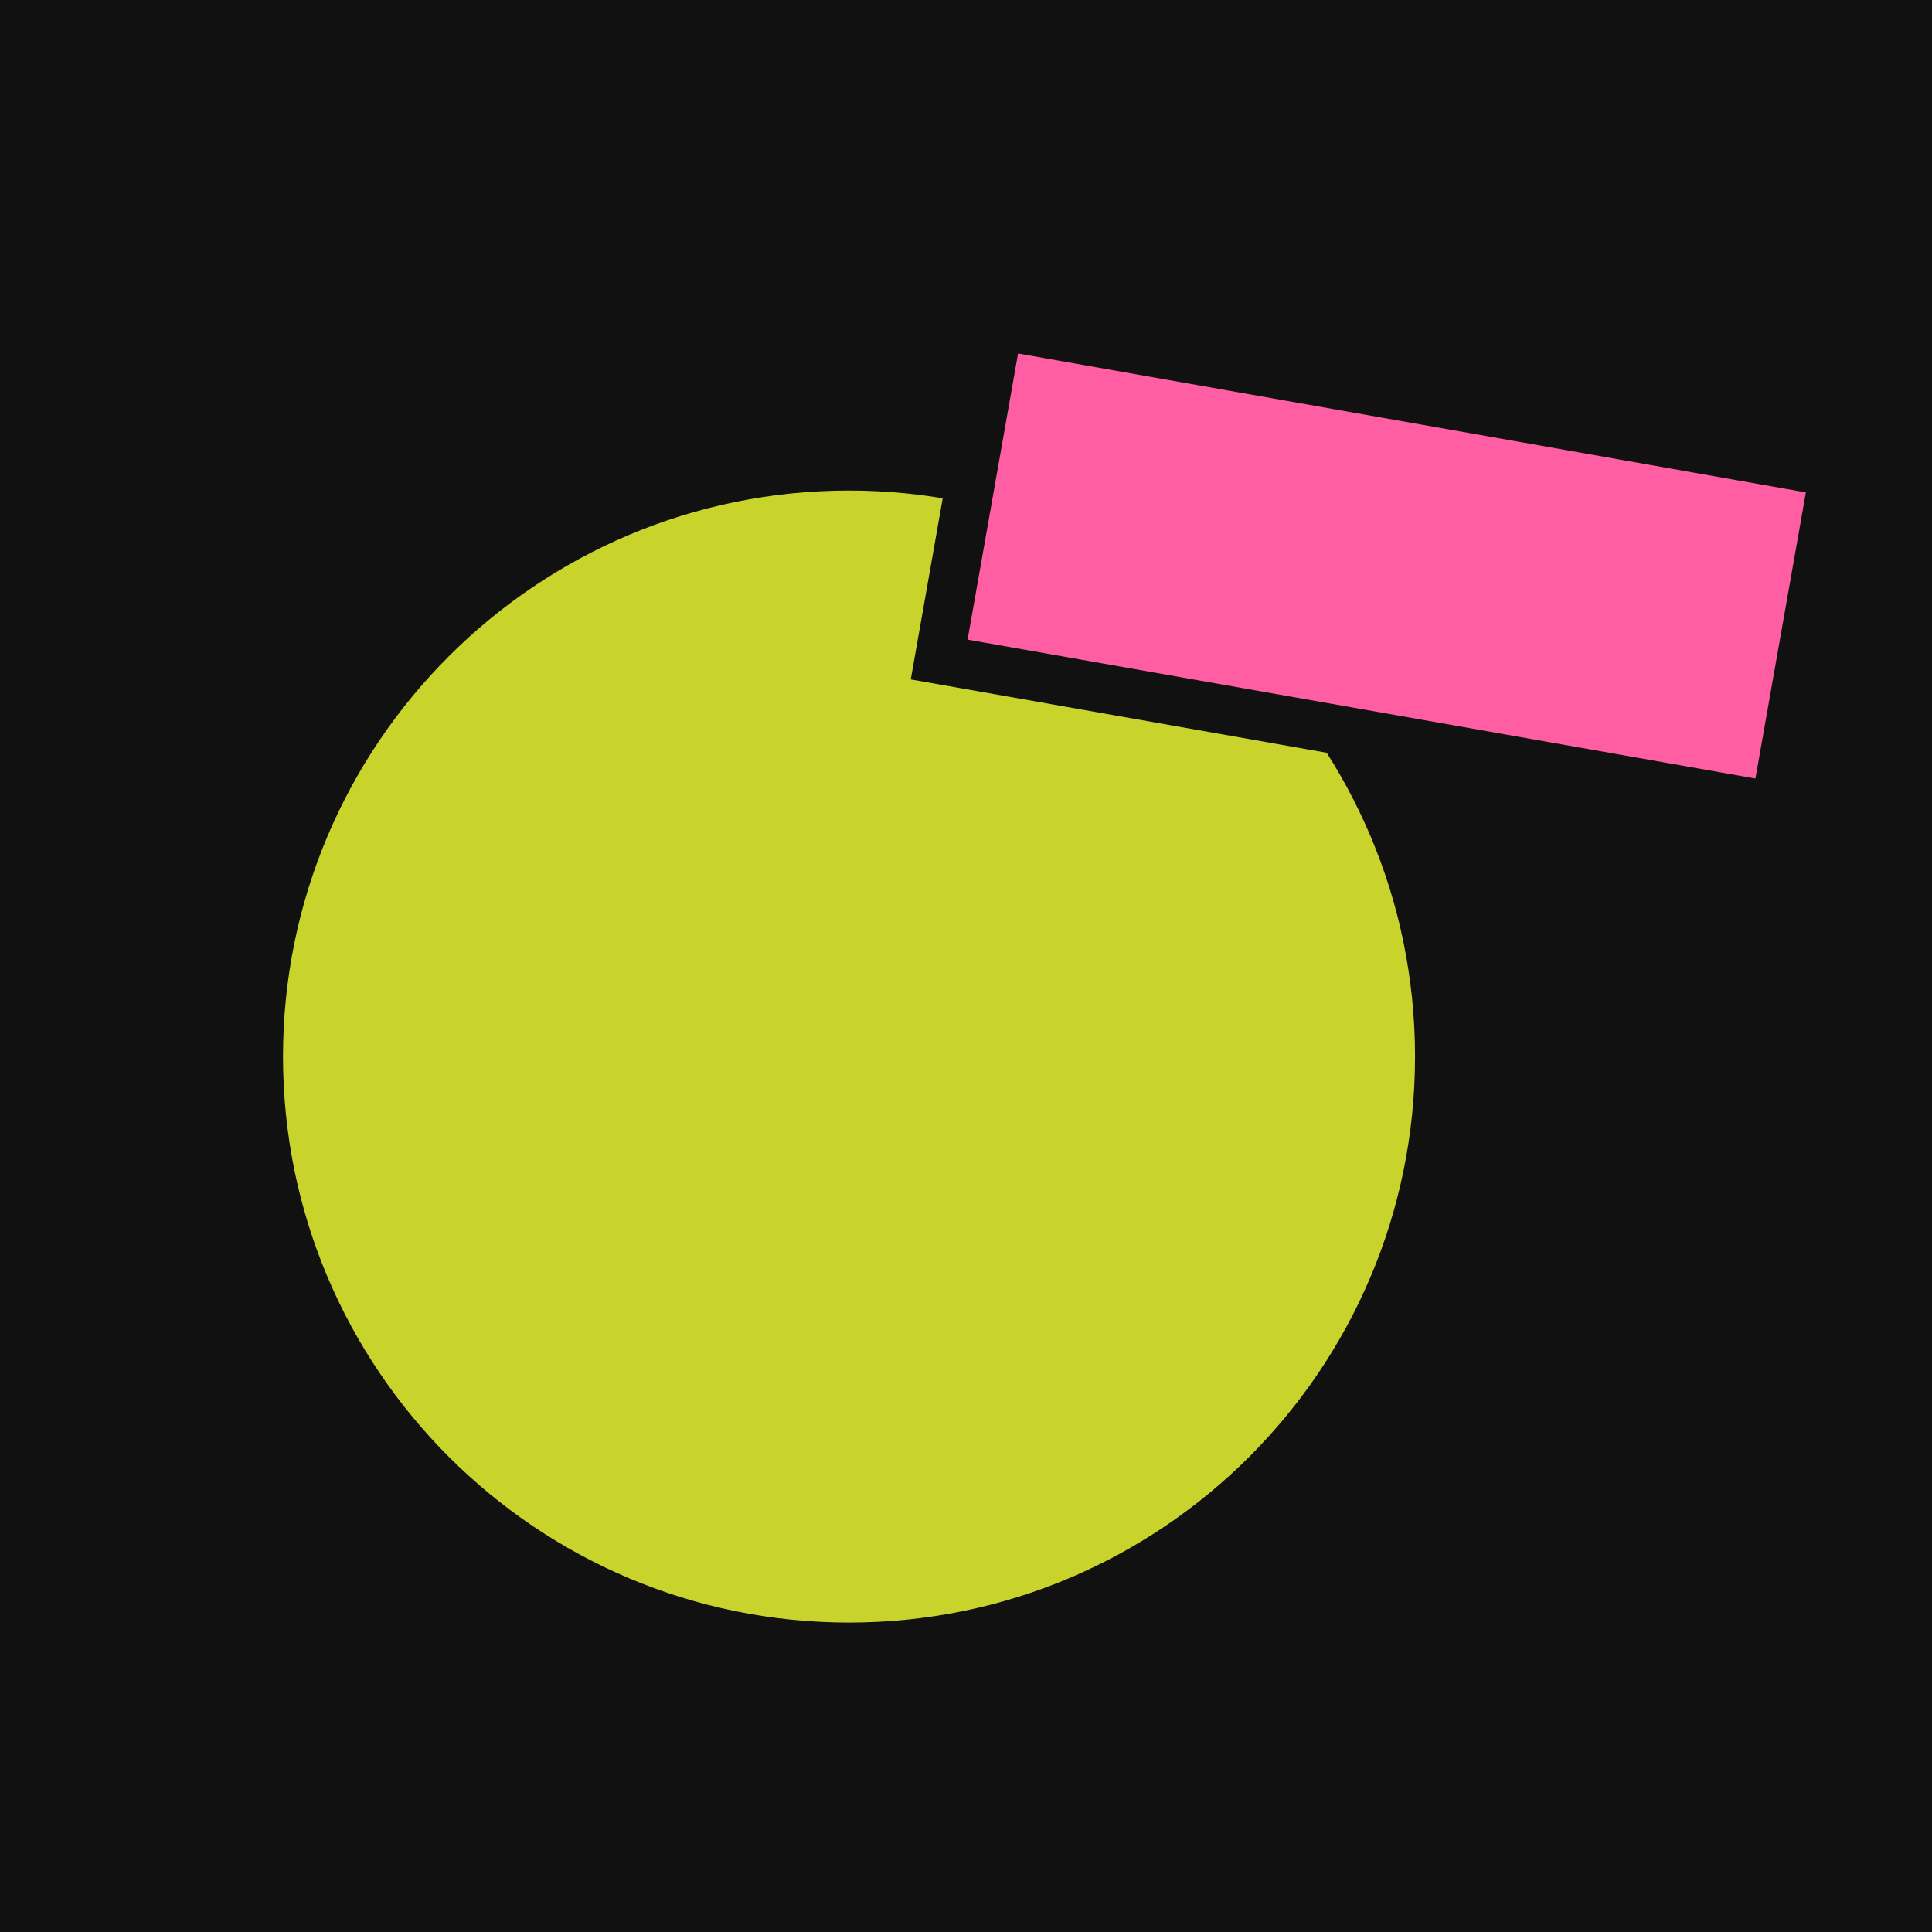
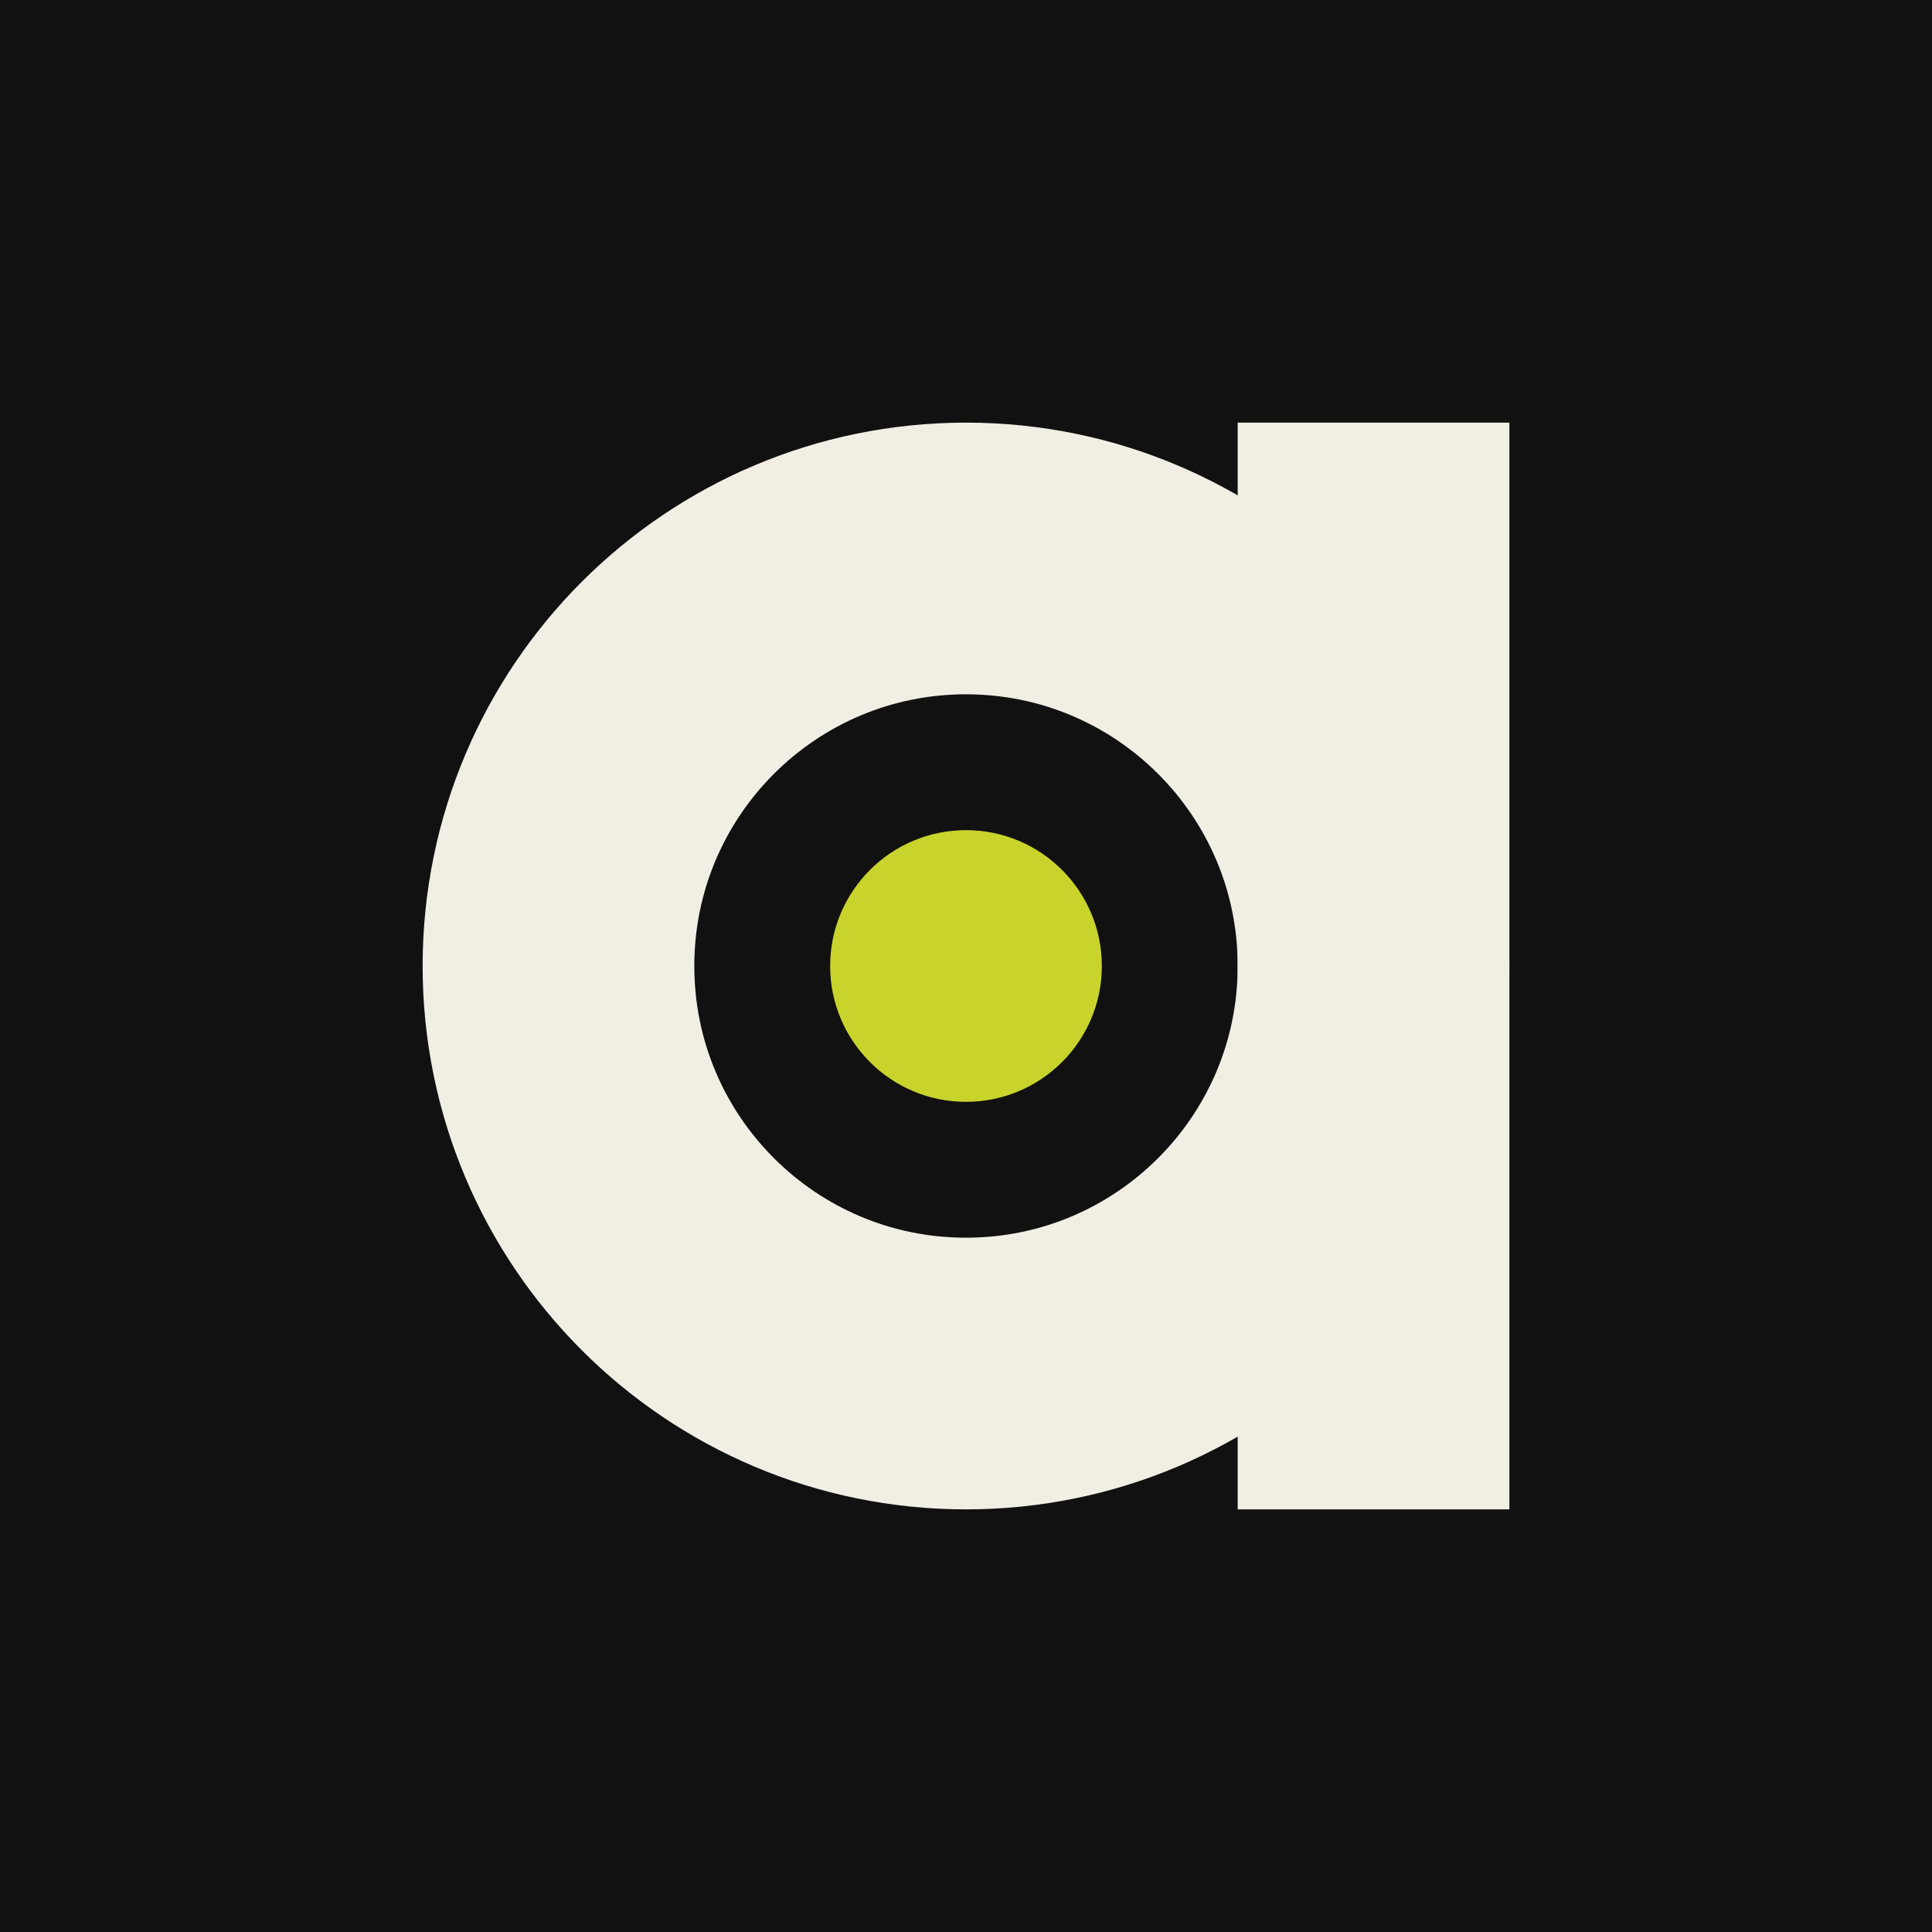
<svg xmlns="http://www.w3.org/2000/svg" viewBox="0 0 1024 1024">
  <rect width="1024" height="1024" fill="#111111" />
-   <circle cx="450" cy="560" r="300" fill="#c8d42c" />
-   <g transform="rotate(10 735 300)">
-     <rect x="510" y="210" width="450" height="180" fill="#ff5fa2" stroke="#111111" stroke-width="26" />
+   <g transform="translate(224 224) scale(14.4) translate(-11 -14)">
+     <circle cx="31" cy="34" r="15" fill="none" stroke="#f1eee4" stroke-width="10" />
+     <rect x="41" y="14" width="10" height="40" fill="#f1eee4" />
+     <circle cx="31" cy="34" r="5" fill="#c8d42c" />
  </g>
</svg>
